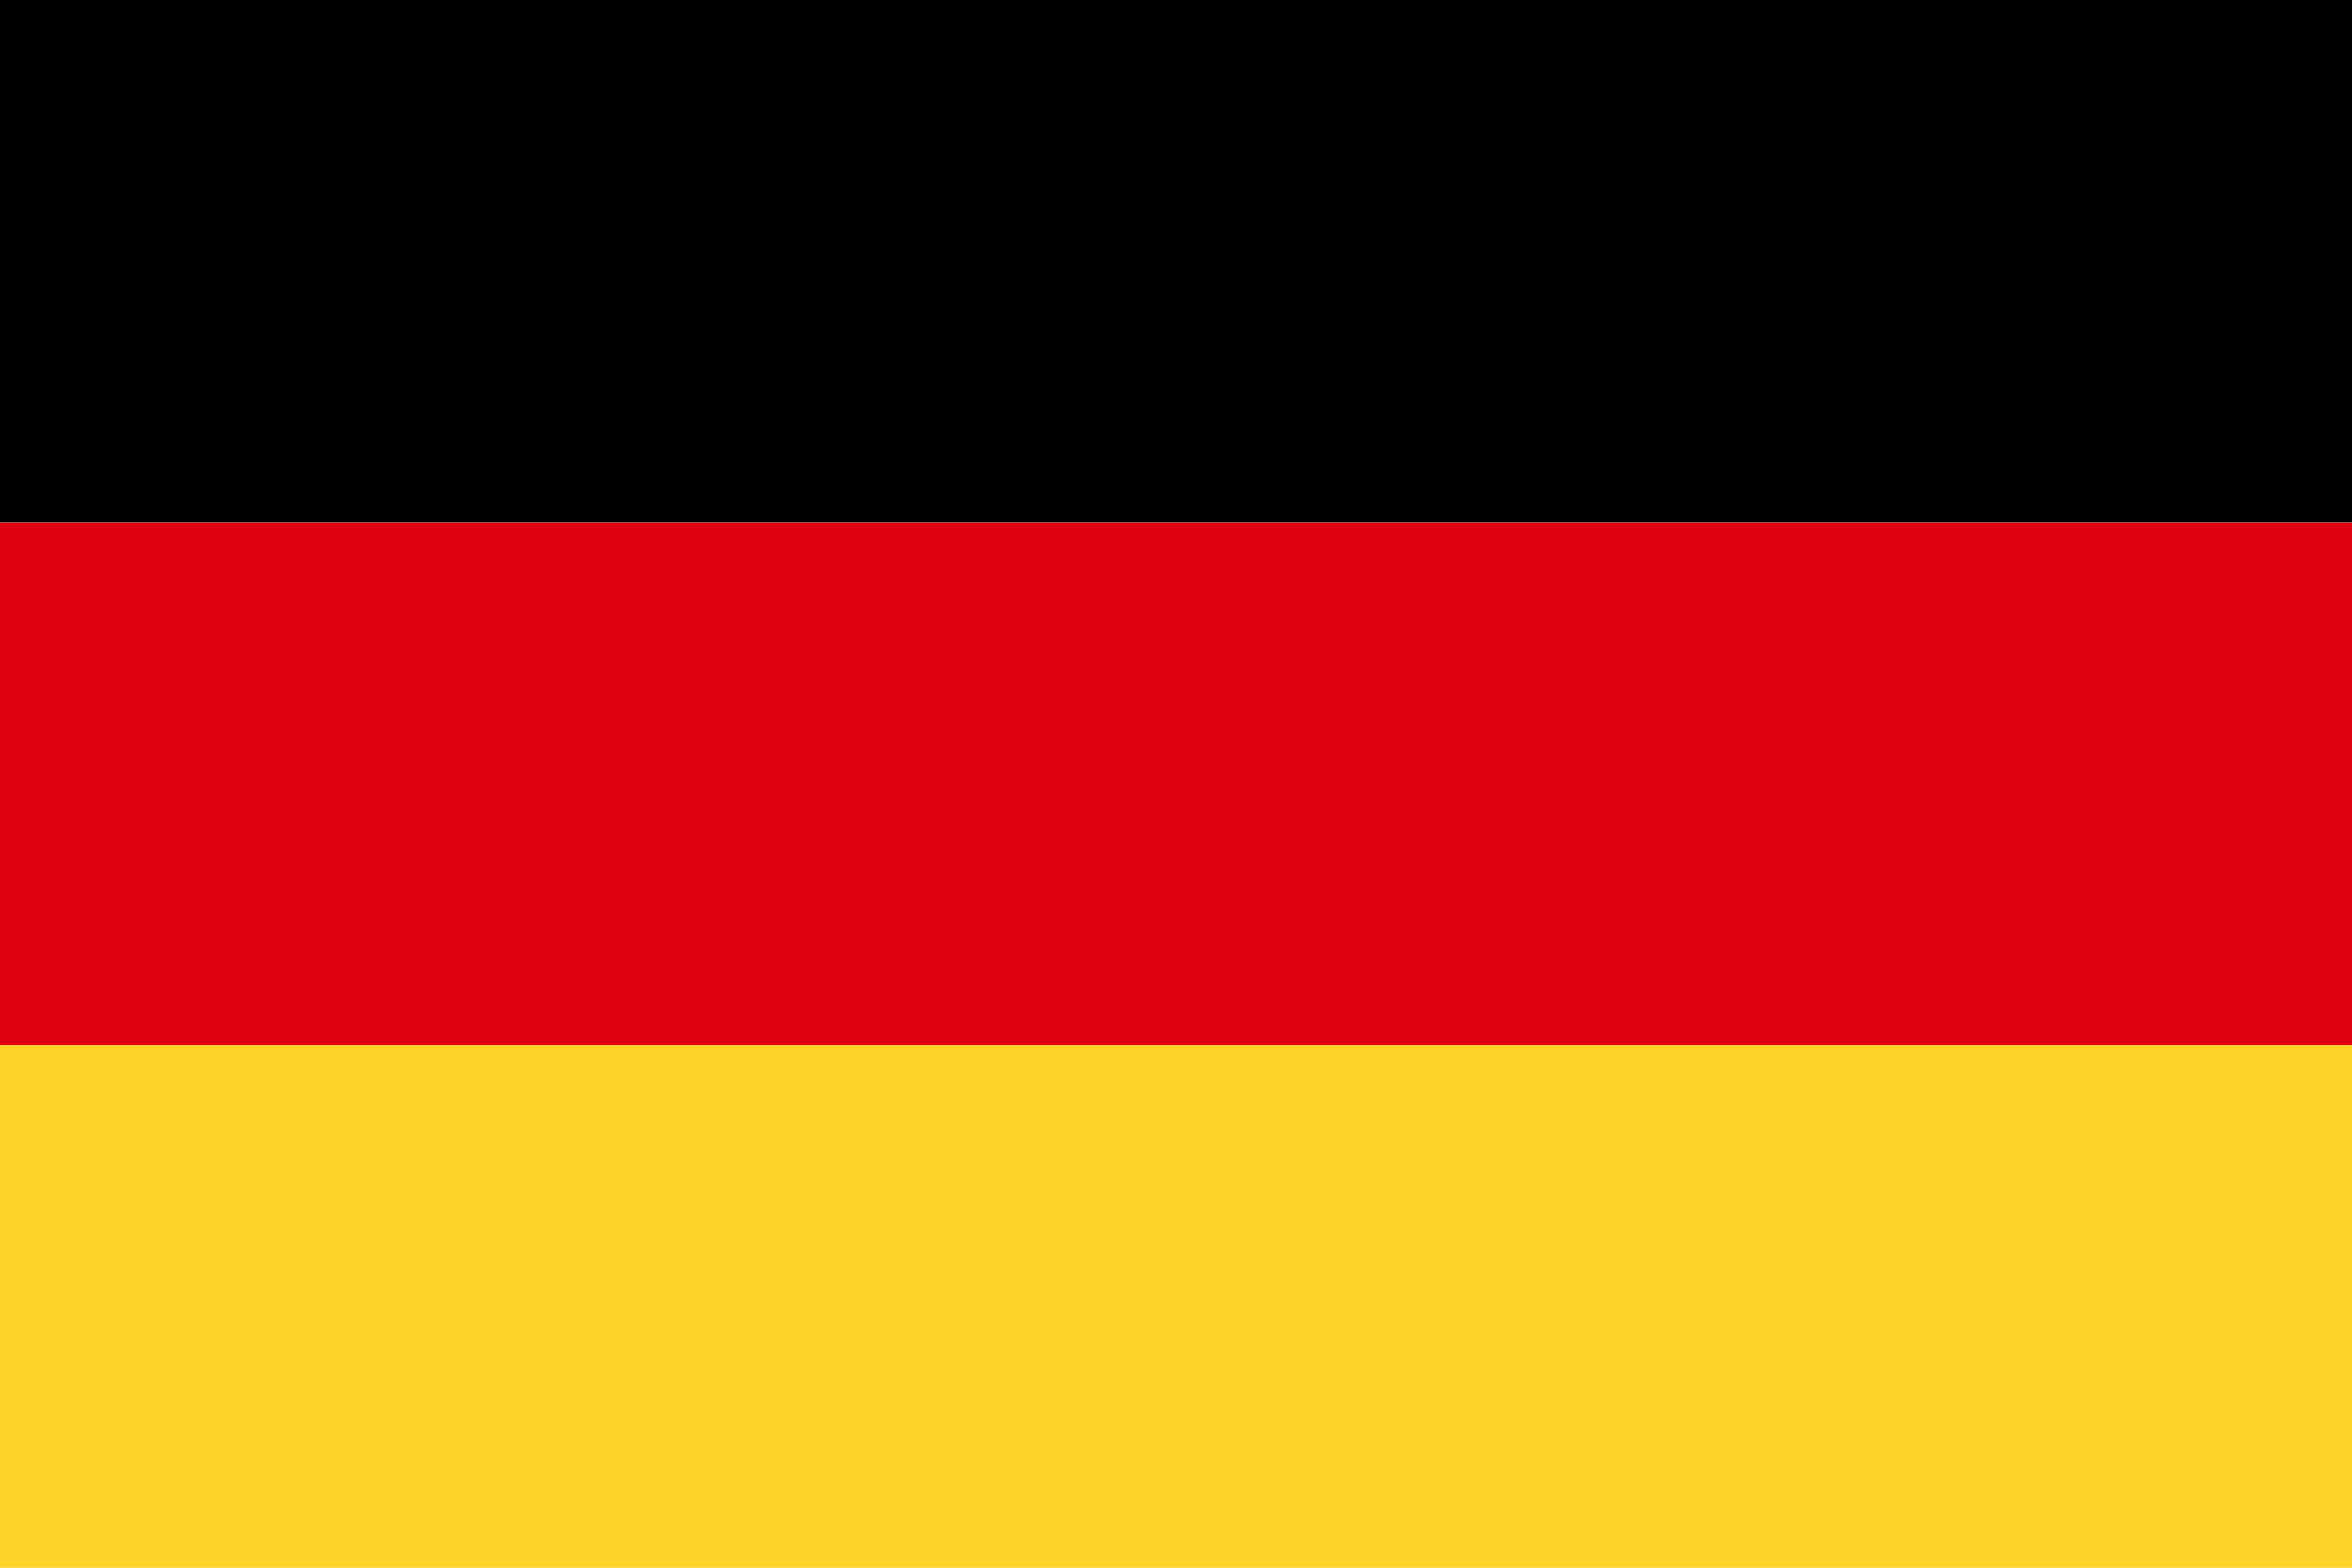
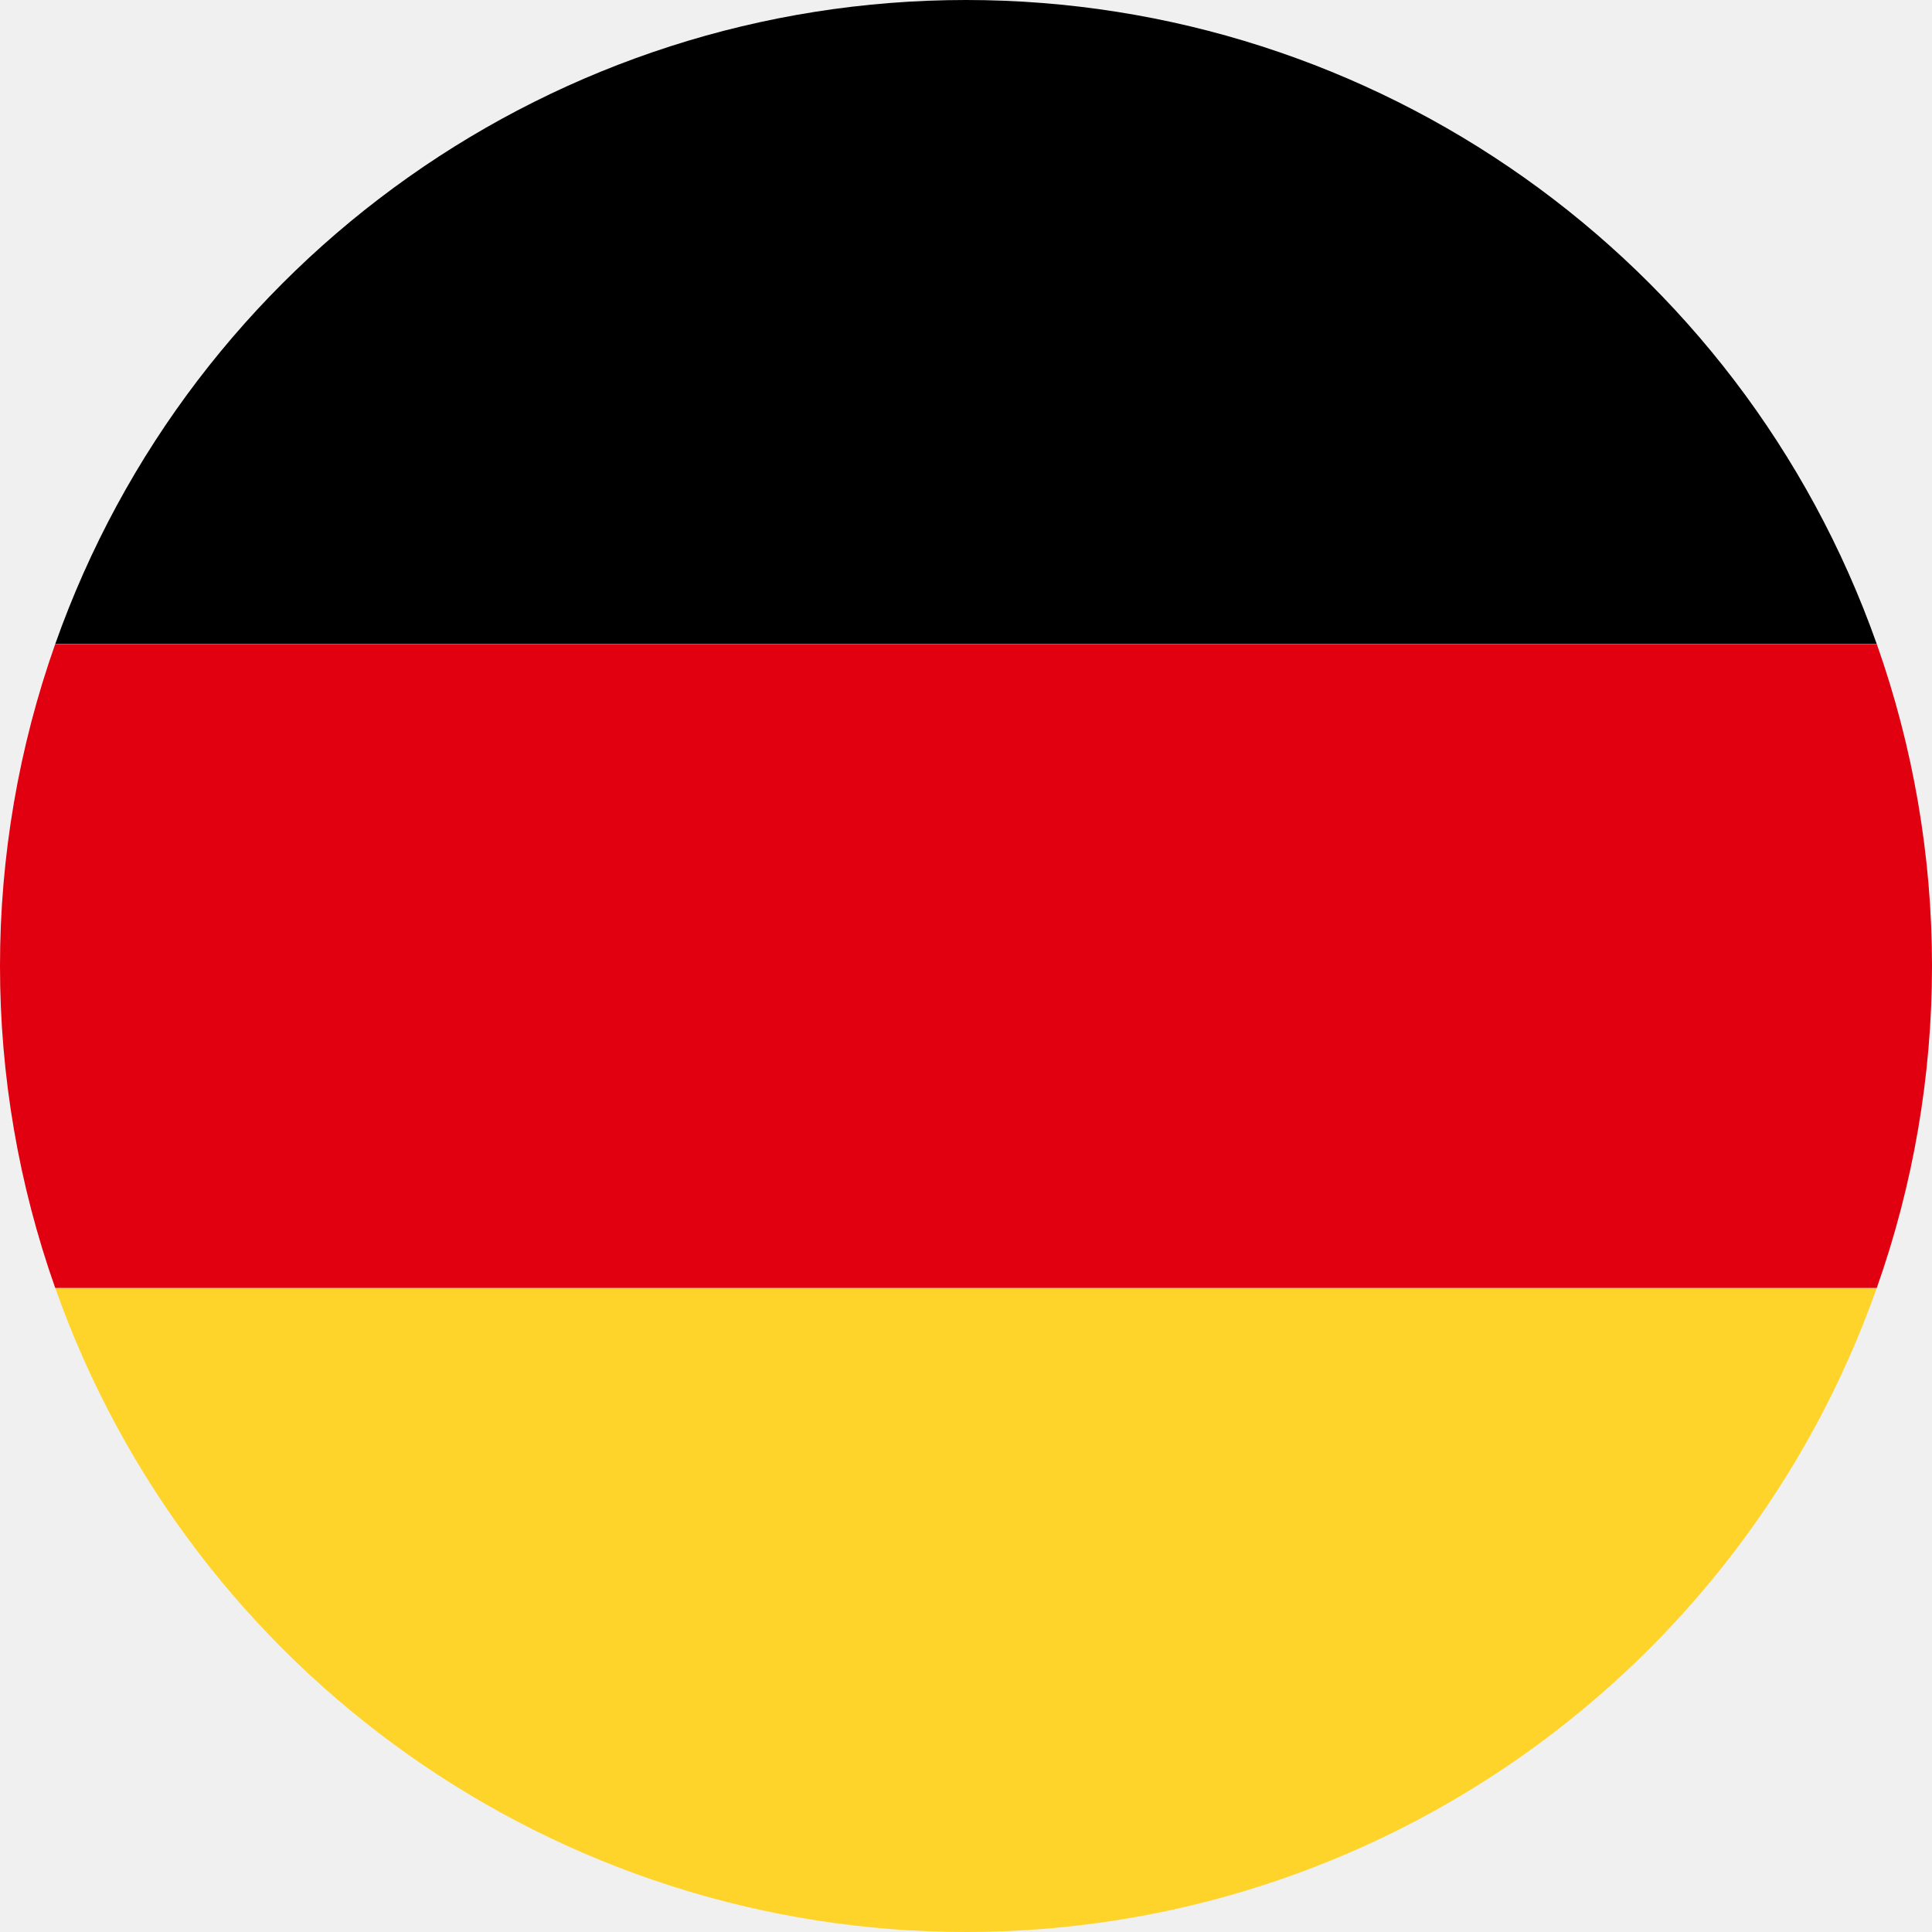
- <svg xmlns="http://www.w3.org/2000/svg" id="flag-icons-fr" viewBox="0 0 750 500" version="1.1" width="750" height="500">
+ <svg xmlns="http://www.w3.org/2000/svg" id="flag-icons-fr" viewBox="0 0 500 500" version="1.1" width="500" height="500">
  <defs id="defs3" />
-   <path fill="#ffffff" d="M 750,333.32 V 500.039 H 4e-5 V 333.32 Z" id="path1" style="stroke-width:1;fill:#ffd42a" />
-   <path fill="#000091" d="M 750,0 V 166.641 H 4e-5 V 0 Z" id="path2" style="stroke-width:1;fill:#000000" />
-   <path fill="#e1000f" d="M 750,166.68 V 333.32 H 4e-5 V 166.68 Z" id="path3" style="stroke-width:1" />
+   <path id="path1" style="fill:#ffd42a;stroke-width:1" d="M 14.293,333.32 A 250,250 0 0 0 250,500 250,250 0 0 0 485.707,333.32 Z" />
+   <path id="path2" style="fill:#000000;stroke-width:1" d="M 250,0 A 250,250 0 0 0 14.307,166.641 H 485.693 A 250,250 0 0 0 250,0 Z" />
+   <path id="path3" style="fill:#e1000f;fill-opacity:1;stroke-width:1" d="M 14.293,166.68 A 250,250 0 0 0 0,250 250,250 0 0 0 14.293,333.32 H 485.707 A 250,250 0 0 0 500,250 250,250 0 0 0 485.707,166.68 Z" />
</svg>
